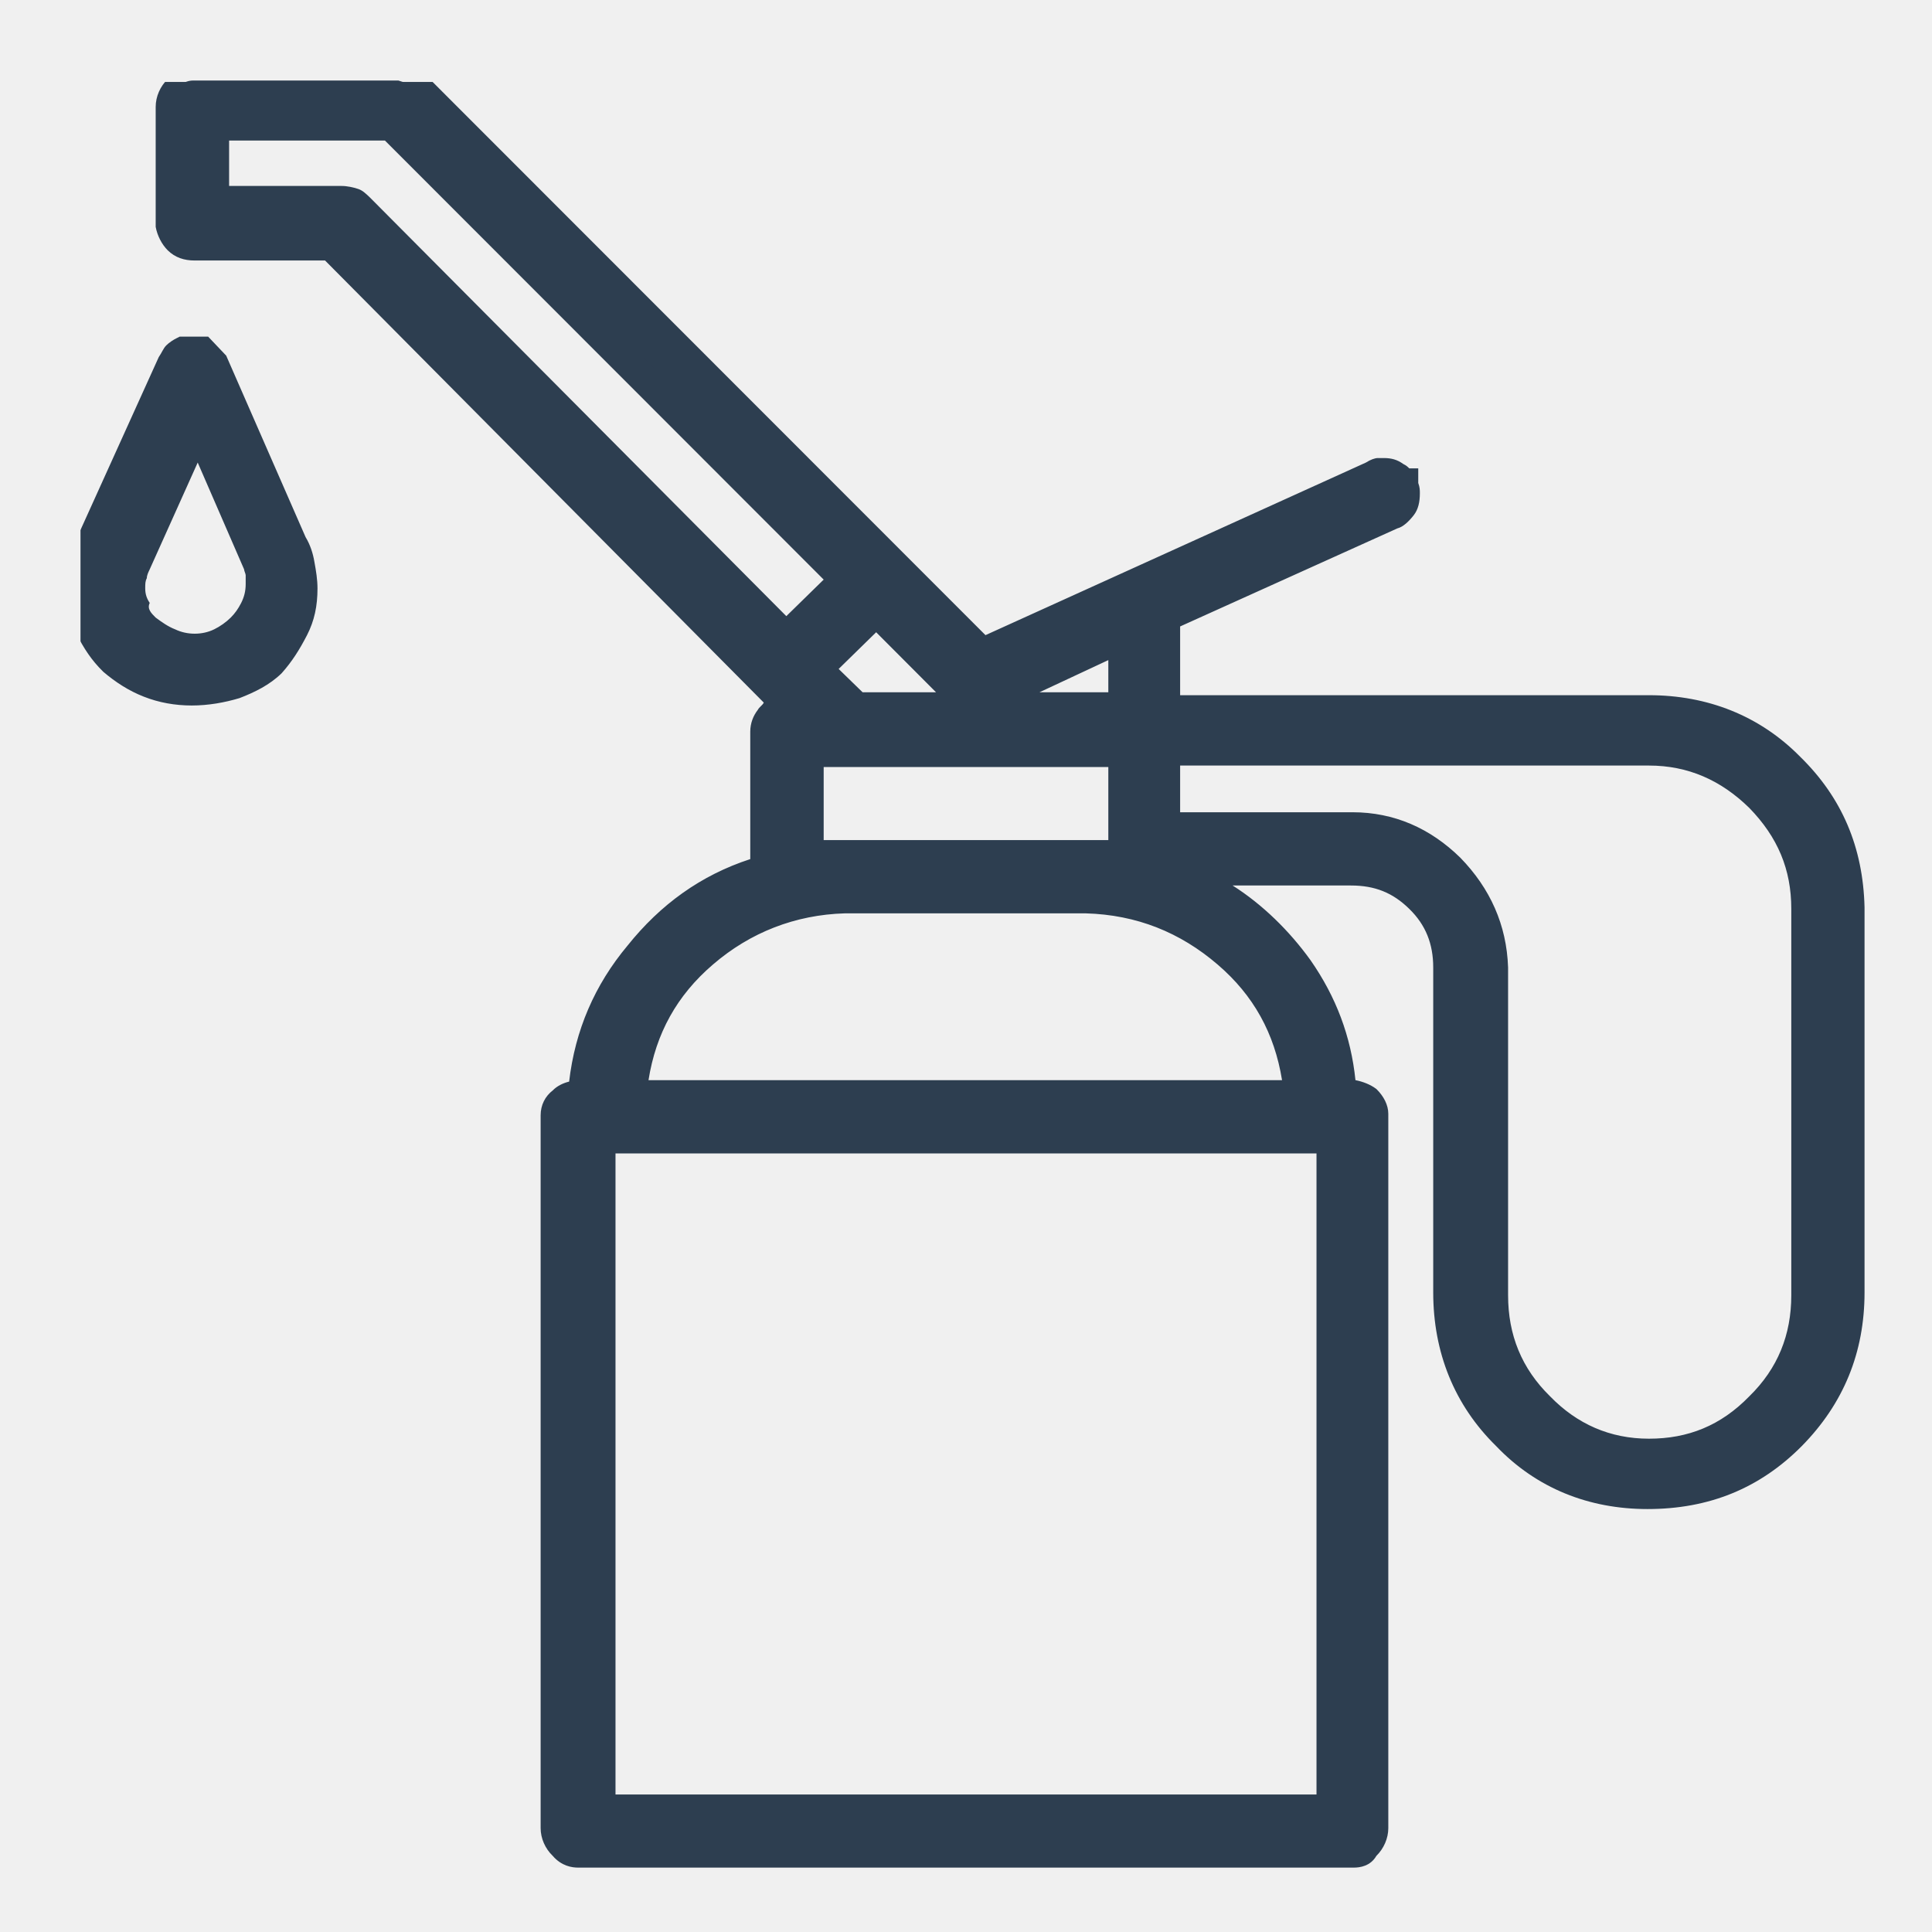
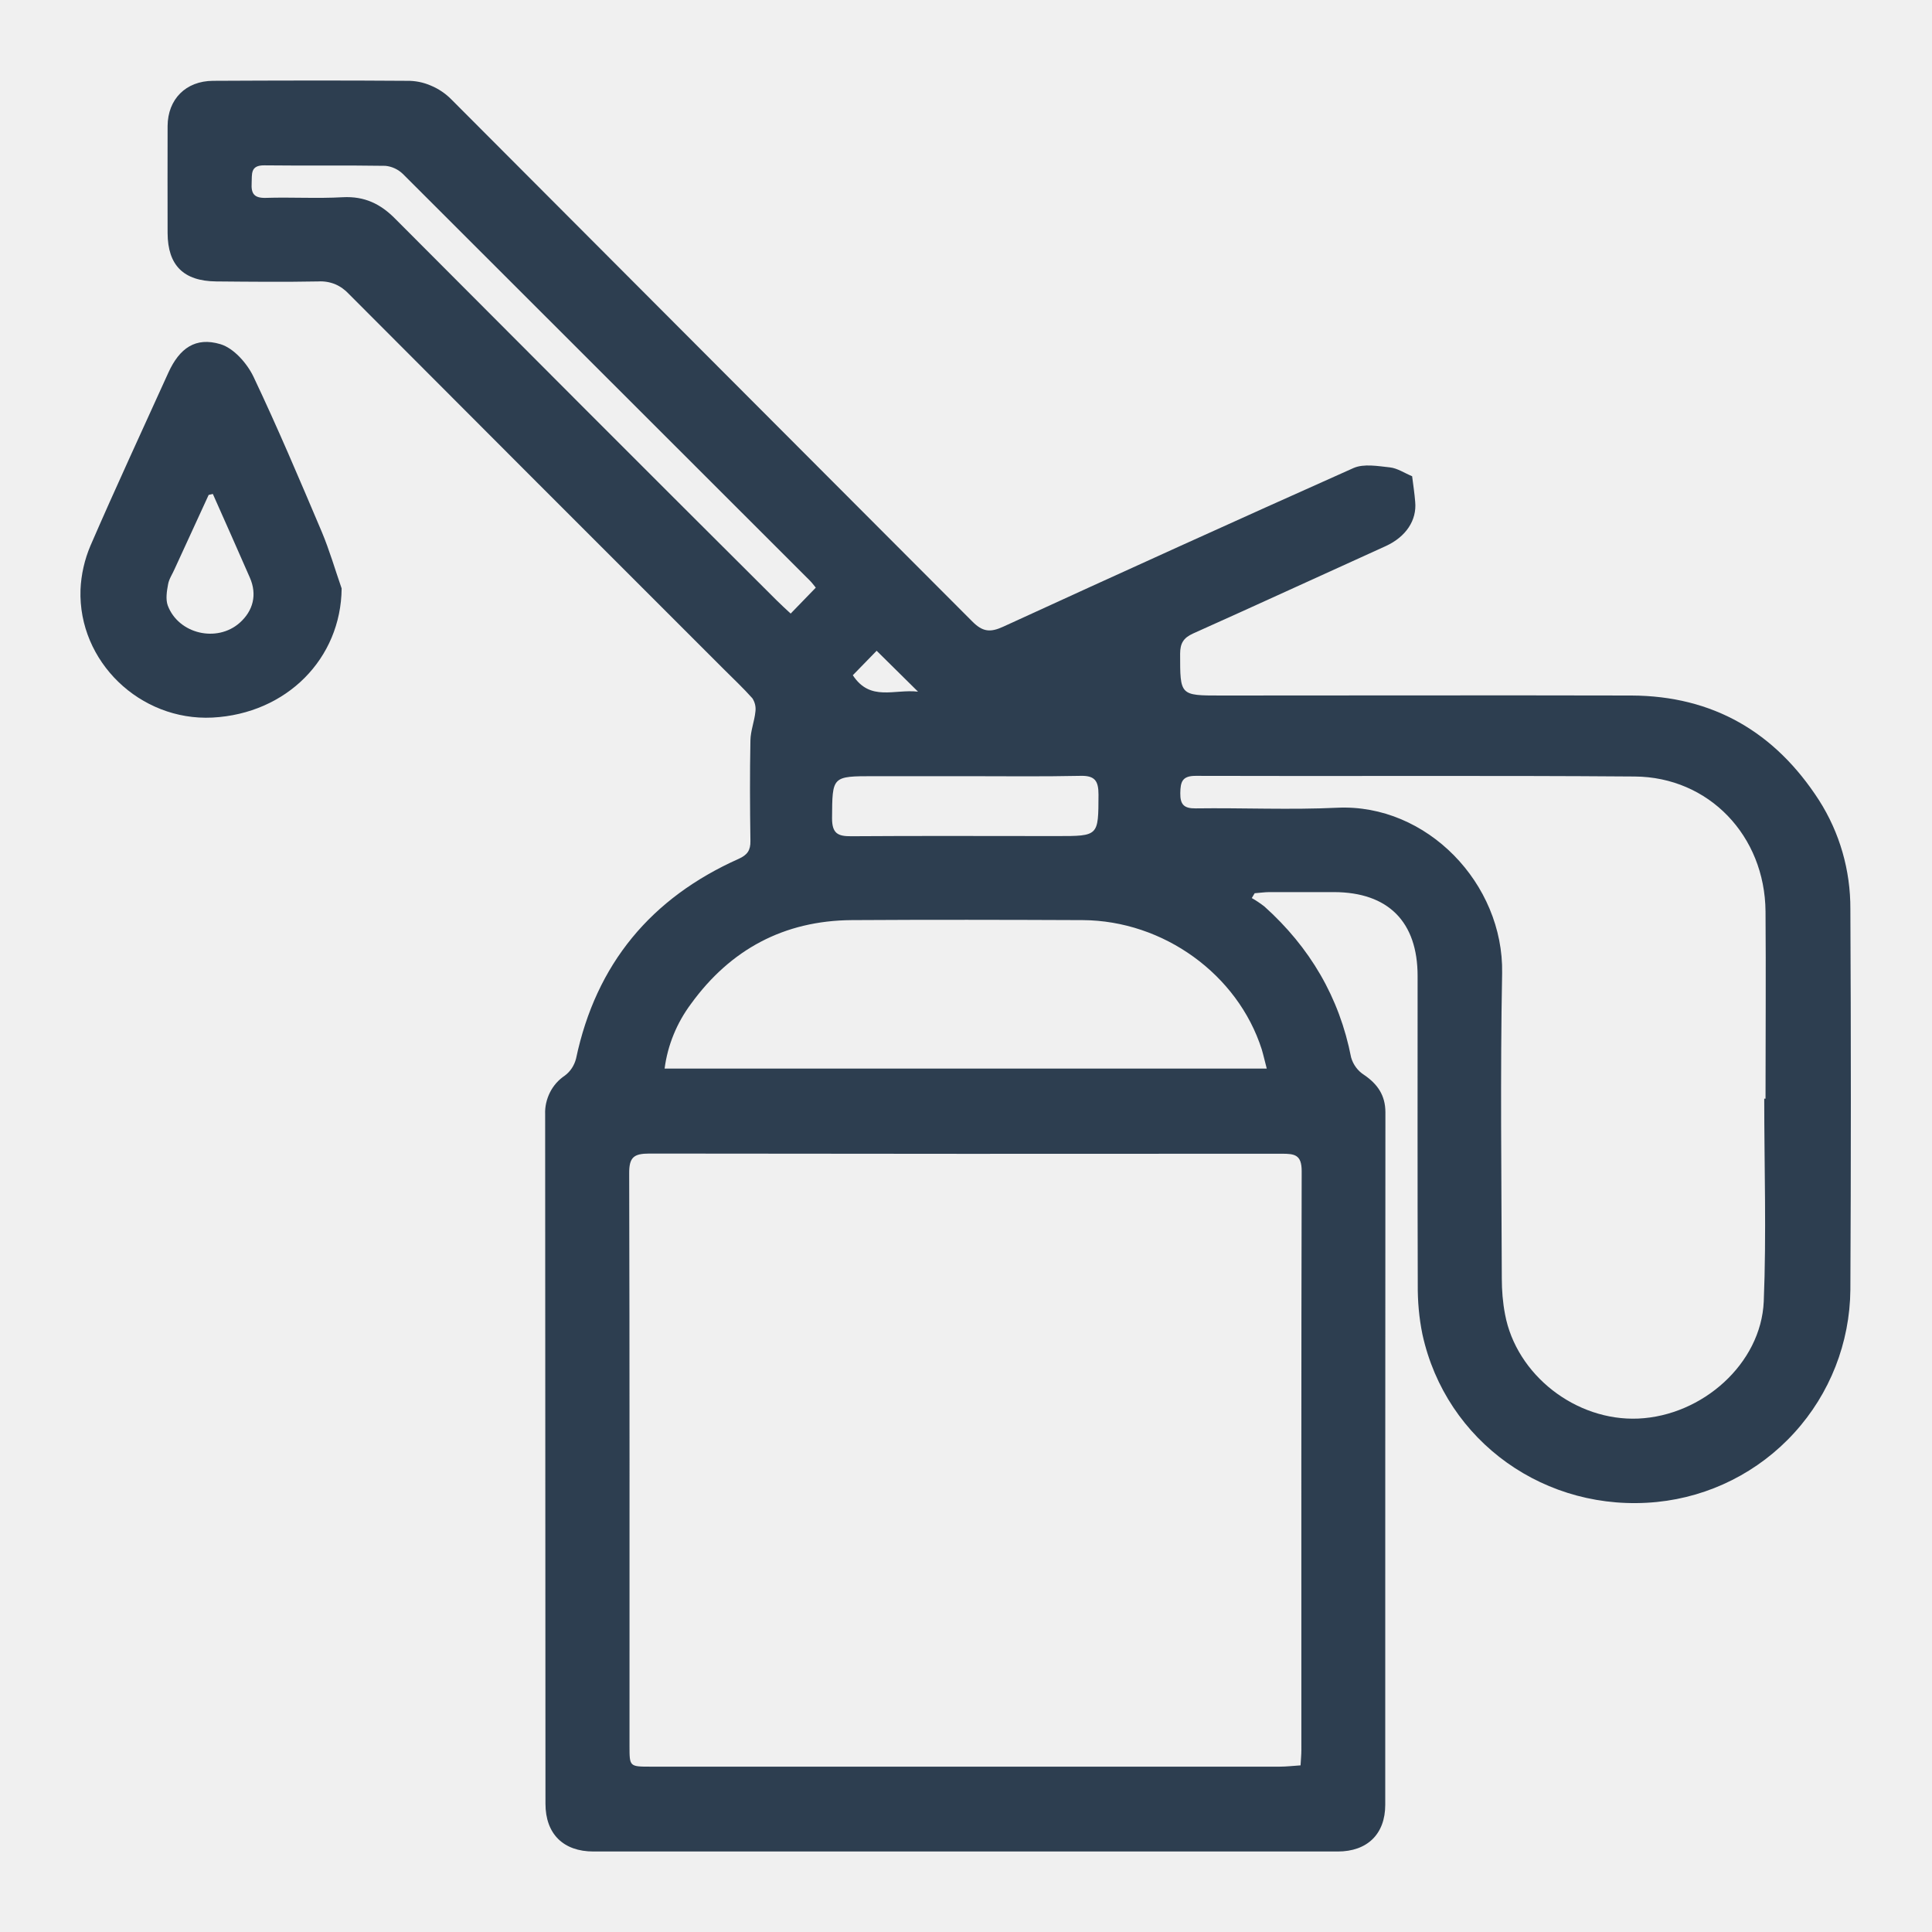
<svg xmlns="http://www.w3.org/2000/svg" width="12" height="12" viewBox="0 0 12 12" fill="none">
-   <path d="M1.051 1.382V0.655C1.051 0.609 1.07 0.582 1.098 0.545C1.126 0.518 1.163 0.5 1.2 0.5H2.474L2.586 0.536L6.084 4.027H6.121L8.53 2.936C8.54 2.927 8.549 2.927 8.558 2.927H8.595C8.623 2.927 8.642 2.936 8.66 2.945C8.679 2.955 8.698 2.973 8.707 2.991H8.716C8.716 3 8.716 3.009 8.726 3.018C8.726 3.027 8.735 3.045 8.735 3.045C8.735 3.082 8.726 3.109 8.707 3.136C8.688 3.164 8.67 3.182 8.642 3.191L7.237 3.827V4.4H10.242C10.586 4.4 10.874 4.518 11.116 4.755C11.358 4.991 11.488 5.282 11.488 5.627V8.018C11.488 8.373 11.367 8.664 11.126 8.909C10.884 9.155 10.586 9.273 10.232 9.273C9.888 9.273 9.6 9.155 9.358 8.909C9.116 8.664 8.995 8.373 8.995 8.018V6.009C8.995 5.845 8.94 5.7 8.819 5.582C8.698 5.464 8.558 5.409 8.391 5.409H7.312L7.479 5.5C7.721 5.627 7.916 5.8 8.074 6.018C8.233 6.236 8.316 6.482 8.344 6.755V6.764V6.8H8.381H8.391H8.4C8.437 6.8 8.465 6.809 8.493 6.836C8.521 6.864 8.54 6.891 8.54 6.927V11.364C8.54 11.409 8.521 11.436 8.493 11.473C8.465 11.5 8.428 11.518 8.4 11.518H3.591C3.553 11.518 3.526 11.5 3.498 11.473C3.47 11.445 3.451 11.409 3.451 11.364V6.927C3.451 6.891 3.47 6.864 3.498 6.836C3.526 6.809 3.563 6.8 3.591 6.8H3.628V6.764C3.665 6.445 3.777 6.164 3.972 5.927C4.167 5.682 4.409 5.518 4.707 5.409H4.716H4.753V4.536C4.753 4.5 4.763 4.473 4.781 4.455C4.8 4.436 4.819 4.418 4.846 4.4H4.921L2.056 1.527H1.2C1.163 1.527 1.126 1.518 1.098 1.491C1.079 1.464 1.06 1.427 1.051 1.382ZM5.451 3.8L5.088 4.155L5.33 4.391H6.046L5.451 3.8ZM6.977 3.955L6.288 4.264L6.428 4.391H6.977V3.955ZM6.977 4.673H5.023V5.309H6.977V4.673ZM8.409 5.136C8.642 5.136 8.846 5.218 9.014 5.391C9.181 5.564 9.274 5.773 9.284 6.009V8.036C9.284 8.3 9.377 8.536 9.563 8.727C9.749 8.918 9.981 9.018 10.242 9.018C10.502 9.018 10.735 8.918 10.93 8.727C11.126 8.536 11.219 8.309 11.219 8.036V5.645C11.219 5.382 11.126 5.145 10.93 4.955C10.735 4.764 10.512 4.664 10.242 4.664H7.237V5.127H8.409V5.136ZM3.73 11.236H8.27V7.073H3.73V11.236ZM3.935 6.745V6.8H8.065V6.745C8.028 6.409 7.879 6.136 7.628 5.918C7.377 5.7 7.088 5.591 6.753 5.582H5.246C4.912 5.591 4.623 5.7 4.372 5.918C4.121 6.136 3.972 6.409 3.935 6.736V6.745ZM1.33 1.245H2.121C2.149 1.245 2.167 1.245 2.186 1.255C2.205 1.264 2.223 1.273 2.233 1.291L4.893 3.945L5.256 3.591L2.437 0.773H1.33V1.245ZM0.558 3.364L1.06 2.245C1.07 2.227 1.079 2.218 1.088 2.2C1.098 2.191 1.116 2.173 1.135 2.173H1.246L1.321 2.245L1.814 3.364C1.842 3.409 1.851 3.445 1.86 3.491C1.87 3.536 1.87 3.582 1.87 3.636C1.87 3.727 1.851 3.818 1.814 3.891C1.777 3.973 1.73 4.036 1.674 4.1C1.609 4.155 1.535 4.2 1.451 4.236C1.367 4.273 1.284 4.291 1.191 4.291C1.098 4.291 1.014 4.273 0.93 4.236C0.846 4.2 0.772 4.155 0.707 4.1C0.651 4.045 0.605 3.973 0.567 3.891C0.53 3.809 0.512 3.718 0.512 3.618C0.512 3.573 0.512 3.536 0.521 3.491C0.521 3.455 0.54 3.409 0.558 3.364ZM0.902 3.9C0.94 3.936 0.986 3.964 1.042 3.991C1.098 4.018 1.144 4.027 1.209 4.027C1.265 4.027 1.321 4.018 1.377 3.991C1.433 3.964 1.47 3.936 1.498 3.9C1.535 3.864 1.563 3.827 1.581 3.782C1.6 3.736 1.609 3.682 1.609 3.627C1.609 3.6 1.609 3.582 1.6 3.555C1.6 3.536 1.591 3.509 1.581 3.482V3.491L1.209 2.636L0.819 3.491C0.809 3.509 0.8 3.527 0.791 3.555C0.781 3.582 0.781 3.609 0.781 3.645C0.781 3.7 0.791 3.745 0.819 3.782C0.837 3.836 0.865 3.873 0.902 3.9Z" fill="#2D3E50" />
-   <mask id="mask0" mask-type="alpha" maskUnits="userSpaceOnUse" x="0" y="0" width="12" height="12">
-     <path d="M11.756 0.509H0.5V11.691H11.756V0.509Z" fill="white" />
-     <path d="M1.216 1.473V0.745C1.216 0.7 1.235 0.673 1.263 0.636C1.291 0.609 1.328 0.591 1.365 0.591H2.64L2.751 0.627L6.249 4.118H6.286L8.695 3.027C8.705 3.018 8.714 3.018 8.723 3.018H8.76C8.788 3.018 8.807 3.027 8.826 3.036C8.844 3.045 8.863 3.064 8.872 3.082H8.881C8.881 3.091 8.881 3.1 8.891 3.109C8.891 3.118 8.9 3.136 8.9 3.136C8.9 3.173 8.891 3.2 8.872 3.227C8.854 3.255 8.835 3.273 8.807 3.282L7.402 3.918V4.491H10.407C10.751 4.491 11.04 4.609 11.281 4.845C11.523 5.082 11.653 5.373 11.653 5.718V8.109C11.653 8.464 11.533 8.755 11.291 9C11.049 9.245 10.751 9.364 10.398 9.364C10.053 9.364 9.765 9.245 9.523 9C9.281 8.755 9.16 8.464 9.16 8.109V6.1C9.16 5.936 9.105 5.791 8.984 5.673C8.863 5.555 8.723 5.5 8.556 5.5H7.477L7.644 5.591C7.886 5.718 8.081 5.891 8.24 6.109C8.398 6.327 8.481 6.573 8.509 6.845V6.855V6.891H8.547H8.556H8.565C8.602 6.891 8.63 6.9 8.658 6.927C8.686 6.955 8.705 6.982 8.705 7.018V11.454C8.705 11.5 8.686 11.527 8.658 11.564C8.63 11.591 8.593 11.609 8.565 11.609H3.756C3.719 11.609 3.691 11.591 3.663 11.564C3.635 11.536 3.616 11.5 3.616 11.454V7.018C3.616 6.982 3.635 6.955 3.663 6.927C3.691 6.9 3.728 6.891 3.756 6.891H3.793V6.855C3.83 6.536 3.942 6.255 4.137 6.018C4.333 5.773 4.574 5.609 4.872 5.5H4.881H4.919V4.627C4.919 4.591 4.928 4.564 4.947 4.545C4.965 4.527 4.984 4.509 5.012 4.491H5.086L2.221 1.618H1.365C1.328 1.618 1.291 1.609 1.263 1.582C1.244 1.555 1.226 1.518 1.216 1.473ZM5.616 3.891L5.253 4.245L5.495 4.482H6.212L5.616 3.891ZM7.142 4.045L6.454 4.355L6.593 4.482H7.142V4.045ZM7.142 4.764H5.188V5.4H7.142V4.764ZM8.574 5.227C8.807 5.227 9.012 5.309 9.179 5.482C9.347 5.655 9.44 5.864 9.449 6.1V8.127C9.449 8.391 9.542 8.627 9.728 8.818C9.914 9.009 10.146 9.109 10.407 9.109C10.668 9.109 10.9 9.009 11.095 8.818C11.291 8.627 11.384 8.4 11.384 8.127V5.736C11.384 5.473 11.291 5.236 11.095 5.045C10.9 4.855 10.677 4.755 10.407 4.755H7.402V5.218H8.574V5.227ZM3.895 11.327H8.435V7.164H3.895V11.327ZM4.1 6.836V6.891H8.23V6.836C8.193 6.5 8.044 6.227 7.793 6.009C7.542 5.791 7.253 5.682 6.919 5.673H5.412C5.077 5.682 4.788 5.791 4.537 6.009C4.286 6.227 4.137 6.5 4.1 6.827V6.836ZM1.495 1.336H2.286C2.314 1.336 2.333 1.336 2.351 1.345C2.37 1.355 2.388 1.364 2.398 1.382L5.058 4.036L5.421 3.682L2.602 0.864H1.495V1.336ZM0.723 3.455L1.226 2.336C1.235 2.318 1.244 2.309 1.254 2.291C1.263 2.282 1.281 2.264 1.3 2.264H1.412L1.486 2.336L1.979 3.455C2.007 3.5 2.016 3.536 2.026 3.582C2.035 3.627 2.035 3.673 2.035 3.727C2.035 3.818 2.016 3.909 1.979 3.982C1.942 4.064 1.895 4.127 1.84 4.191C1.774 4.245 1.7 4.291 1.616 4.327C1.533 4.364 1.449 4.382 1.356 4.382C1.263 4.382 1.179 4.364 1.095 4.327C1.012 4.291 0.937 4.245 0.872 4.191C0.816 4.136 0.77 4.064 0.733 3.982C0.695 3.9 0.677 3.809 0.677 3.709C0.677 3.664 0.677 3.627 0.686 3.582C0.686 3.545 0.705 3.5 0.723 3.455ZM1.067 3.991C1.105 4.027 1.151 4.055 1.207 4.082C1.263 4.109 1.309 4.118 1.374 4.118C1.43 4.118 1.486 4.109 1.542 4.082C1.598 4.055 1.635 4.027 1.663 3.991C1.7 3.955 1.728 3.918 1.747 3.873C1.765 3.827 1.774 3.773 1.774 3.718C1.774 3.691 1.774 3.673 1.765 3.645C1.765 3.627 1.756 3.6 1.747 3.573V3.582L1.374 2.727L0.984 3.582C0.974 3.6 0.965 3.618 0.956 3.645C0.947 3.673 0.947 3.7 0.947 3.736C0.947 3.791 0.956 3.836 0.984 3.873C1.002 3.927 1.03 3.964 1.067 3.991Z" fill="black" />
-   </mask>
-   <g mask="url(#mask0)">
-     <path d="M8.409 11.6H3.591C3.553 11.6 3.488 11.591 3.433 11.527C3.386 11.482 3.358 11.418 3.358 11.355V6.927C3.358 6.864 3.386 6.809 3.433 6.773C3.46 6.745 3.498 6.727 3.535 6.718C3.572 6.4 3.693 6.118 3.898 5.873C4.102 5.618 4.353 5.436 4.66 5.336V4.545C4.66 4.491 4.679 4.445 4.707 4.409C4.716 4.391 4.735 4.382 4.744 4.364L2.019 1.618H1.209C1.144 1.618 1.088 1.6 1.042 1.555C1.005 1.518 0.977 1.464 0.967 1.409V1.391V0.664C0.967 0.6 0.995 0.536 1.042 0.491C1.088 0.445 1.144 0.418 1.219 0.418H2.512L2.642 0.464L2.66 0.482L6.121 3.945L8.484 2.873C8.512 2.855 8.54 2.845 8.558 2.845H8.595C8.642 2.845 8.679 2.855 8.716 2.882C8.735 2.891 8.744 2.9 8.753 2.909H8.809V3C8.819 3.027 8.819 3.045 8.819 3.064C8.819 3.118 8.809 3.164 8.781 3.2C8.753 3.236 8.716 3.273 8.679 3.282L7.33 3.891V4.318H10.242C10.605 4.318 10.93 4.445 11.181 4.7C11.442 4.955 11.572 5.264 11.581 5.636V8.027C11.581 8.4 11.451 8.718 11.191 8.982C10.93 9.245 10.614 9.373 10.233 9.373C9.87 9.373 9.544 9.245 9.293 8.982C9.033 8.727 8.902 8.4 8.902 8.027V6.009C8.902 5.864 8.856 5.745 8.753 5.645C8.651 5.545 8.54 5.5 8.391 5.5H7.656C7.842 5.618 8.009 5.782 8.14 5.964C8.298 6.191 8.391 6.436 8.419 6.709C8.465 6.718 8.512 6.736 8.549 6.764C8.595 6.809 8.623 6.864 8.623 6.918V11.355C8.623 11.418 8.595 11.482 8.549 11.527C8.512 11.591 8.447 11.6 8.409 11.6ZM3.591 6.891C3.591 6.891 3.572 6.891 3.553 6.909C3.544 6.918 3.544 6.927 3.544 6.927V11.364C3.544 11.382 3.553 11.391 3.563 11.409C3.572 11.418 3.581 11.427 3.591 11.427H8.4C8.409 11.427 8.419 11.418 8.428 11.409C8.437 11.4 8.447 11.382 8.447 11.364V6.927C8.447 6.927 8.447 6.918 8.437 6.909C8.419 6.891 8.409 6.891 8.4 6.891H8.242V6.745C8.223 6.5 8.13 6.273 7.991 6.064C7.842 5.855 7.656 5.691 7.433 5.573L7.265 5.482L7.312 5.309H8.4C8.595 5.309 8.753 5.382 8.893 5.509C9.023 5.645 9.098 5.809 9.098 6V8.027C9.098 8.355 9.209 8.627 9.433 8.855C9.656 9.082 9.926 9.191 10.242 9.191C10.567 9.191 10.837 9.082 11.06 8.855C11.284 8.627 11.395 8.355 11.395 8.027V5.645C11.386 5.327 11.274 5.064 11.051 4.836C10.828 4.618 10.558 4.509 10.242 4.509H7.144V3.782L8.614 3.118C8.614 3.118 8.623 3.118 8.633 3.1C8.633 3.091 8.642 3.082 8.642 3.073L8.623 3.045C8.623 3.045 8.623 3.045 8.614 3.036C8.605 3.036 8.605 3.027 8.595 3.027H8.567L6.149 4.136H6.056L2.54 0.627L2.465 0.6H1.2C1.181 0.6 1.172 0.609 1.163 0.618C1.153 0.627 1.144 0.645 1.144 0.664V1.373C1.153 1.391 1.153 1.409 1.172 1.418C1.172 1.418 1.181 1.427 1.209 1.427H2.102L5.153 4.482H4.893C4.884 4.491 4.874 4.5 4.874 4.5C4.874 4.5 4.865 4.509 4.865 4.527V5.491H4.735C4.465 5.582 4.242 5.745 4.056 5.973C3.87 6.2 3.767 6.464 3.73 6.764V6.891H3.591ZM8.363 11.327H3.637V6.982H8.363V11.327ZM3.823 11.146H8.177V7.164H3.823V11.146ZM10.251 9.109C9.963 9.109 9.702 9 9.498 8.791C9.293 8.582 9.191 8.327 9.191 8.036V6.009C9.181 5.791 9.107 5.609 8.949 5.455C8.791 5.3 8.614 5.227 8.409 5.227H7.144V4.582H10.242C10.53 4.582 10.791 4.691 10.995 4.9C11.2 5.109 11.312 5.364 11.312 5.655V8.045C11.312 8.336 11.209 8.591 10.995 8.8C10.791 9 10.54 9.109 10.251 9.109ZM7.33 5.045H8.4C8.66 5.045 8.884 5.145 9.07 5.327C9.256 5.518 9.358 5.745 9.367 6.009V8.045C9.367 8.291 9.451 8.5 9.628 8.673C9.795 8.845 10 8.936 10.242 8.936C10.484 8.936 10.688 8.855 10.865 8.673C11.042 8.5 11.126 8.291 11.126 8.045V5.645C11.126 5.4 11.042 5.2 10.865 5.018C10.688 4.845 10.484 4.755 10.242 4.755H7.33V5.045ZM8.158 6.891H3.842V6.727C3.888 6.382 4.047 6.091 4.307 5.855C4.577 5.627 4.884 5.5 5.247 5.491H6.753C7.107 5.5 7.423 5.618 7.693 5.855C7.963 6.082 8.121 6.382 8.158 6.736V6.745V6.891ZM4.028 6.709H7.963C7.916 6.418 7.786 6.182 7.563 5.991C7.33 5.791 7.06 5.682 6.744 5.673H5.247C4.94 5.682 4.66 5.791 4.428 5.991C4.205 6.182 4.074 6.418 4.028 6.709ZM7.07 5.4H4.93V4.582H7.07V5.4ZM5.116 5.218H6.884V4.764H5.116V5.218ZM7.07 4.482H6.391L6.121 4.236L7.07 3.809V4.482ZM6.465 4.3H6.884V4.1L6.456 4.3H6.465ZM6.26 4.482H5.284L4.958 4.155L5.451 3.673L6.26 4.482ZM5.358 4.3H5.814L5.442 3.927L5.209 4.155L5.358 4.3ZM1.191 4.382C1.088 4.382 0.986 4.364 0.893 4.327C0.8 4.291 0.716 4.236 0.642 4.173C0.567 4.1 0.521 4.027 0.474 3.936C0.428 3.845 0.409 3.745 0.409 3.627C0.409 3.582 0.419 3.527 0.428 3.482C0.437 3.427 0.456 3.373 0.484 3.327L0.986 2.218C1.005 2.191 1.014 2.164 1.033 2.145C1.051 2.127 1.079 2.109 1.098 2.1L1.116 2.091H1.293L1.405 2.209L1.898 3.336C1.926 3.382 1.944 3.436 1.953 3.491C1.963 3.545 1.972 3.6 1.972 3.655C1.972 3.764 1.953 3.855 1.907 3.945C1.86 4.036 1.814 4.109 1.749 4.182C1.674 4.255 1.581 4.3 1.488 4.336C1.395 4.364 1.293 4.382 1.191 4.382ZM1.163 2.264C1.163 2.264 1.163 2.273 1.163 2.264C1.153 2.273 1.144 2.282 1.144 2.291L0.642 3.409C0.623 3.445 0.614 3.473 0.605 3.509C0.595 3.545 0.595 3.591 0.595 3.627C0.595 3.718 0.614 3.791 0.642 3.855C0.679 3.927 0.716 3.982 0.772 4.036C0.828 4.082 0.893 4.127 0.967 4.155C1.107 4.209 1.284 4.209 1.423 4.155C1.498 4.127 1.563 4.082 1.619 4.036C1.665 3.991 1.712 3.927 1.74 3.864C1.767 3.8 1.786 3.727 1.786 3.645C1.786 3.6 1.786 3.555 1.777 3.518C1.767 3.482 1.758 3.445 1.74 3.418L1.73 3.409L1.247 2.309L1.209 2.264H1.163ZM1.2 4.118C1.126 4.118 1.06 4.1 0.995 4.073C0.94 4.045 0.884 4.009 0.837 3.973V3.964C0.8 3.927 0.763 3.882 0.735 3.836C0.698 3.782 0.688 3.718 0.688 3.655C0.688 3.609 0.698 3.573 0.707 3.536C0.716 3.509 0.726 3.482 0.735 3.464L1.209 2.427L1.665 3.464H1.674C1.684 3.491 1.693 3.518 1.693 3.545C1.702 3.573 1.702 3.6 1.702 3.627C1.702 3.7 1.693 3.764 1.665 3.818C1.637 3.873 1.609 3.927 1.563 3.964C1.526 4 1.47 4.036 1.414 4.073C1.34 4.1 1.274 4.118 1.2 4.118ZM0.967 3.836C1.005 3.864 1.042 3.891 1.088 3.909C1.163 3.945 1.256 3.945 1.33 3.909C1.367 3.891 1.405 3.864 1.433 3.836C1.46 3.809 1.479 3.782 1.498 3.745C1.516 3.709 1.526 3.673 1.526 3.627C1.526 3.609 1.526 3.591 1.526 3.573C1.526 3.564 1.516 3.545 1.516 3.536L1.228 2.873L0.93 3.536C0.921 3.555 0.912 3.573 0.912 3.591C0.902 3.609 0.902 3.627 0.902 3.655C0.902 3.691 0.912 3.718 0.93 3.745C0.912 3.782 0.94 3.809 0.967 3.836ZM4.884 4.082L2.158 1.364C2.149 1.355 2.14 1.345 2.13 1.345C2.13 1.345 2.121 1.345 2.112 1.345H1.228V0.691H2.465L5.377 3.6L4.884 4.082ZM1.423 1.155H2.121C2.158 1.155 2.195 1.164 2.223 1.173C2.251 1.182 2.27 1.2 2.298 1.227L4.884 3.827L5.116 3.6L2.391 0.873H1.423V1.155Z" fill="#2D3E50" />
-   </g>
+   <path d="M8.771 2.958C8.778 3.014 8.786 3.065 8.79 3.117C8.801 3.232 8.732 3.334 8.609 3.391C8.209 3.572 7.81 3.756 7.41 3.935C7.35 3.962 7.33 3.997 7.33 4.061C7.33 4.32 7.328 4.32 7.582 4.32C8.432 4.32 9.283 4.318 10.133 4.32C10.639 4.322 11.025 4.547 11.298 4.97C11.427 5.172 11.494 5.406 11.493 5.646C11.497 6.434 11.497 7.223 11.493 8.011C11.49 8.34 11.366 8.657 11.144 8.9C10.923 9.143 10.619 9.296 10.292 9.329C9.603 9.398 8.981 8.956 8.835 8.288C8.814 8.186 8.805 8.082 8.806 7.978C8.804 7.339 8.805 6.701 8.805 6.062C8.805 5.725 8.622 5.542 8.286 5.541C8.152 5.541 8.019 5.541 7.885 5.541C7.855 5.541 7.824 5.546 7.793 5.548L7.775 5.578C7.802 5.593 7.828 5.611 7.853 5.63C8.136 5.884 8.319 6.194 8.392 6.568C8.405 6.613 8.433 6.651 8.472 6.676C8.556 6.733 8.605 6.803 8.605 6.909C8.604 8.343 8.604 9.776 8.604 11.21C8.604 11.392 8.492 11.5 8.309 11.5C6.768 11.5 5.227 11.5 3.686 11.5C3.499 11.5 3.388 11.391 3.388 11.203C3.387 9.776 3.387 8.349 3.386 6.921C3.384 6.874 3.395 6.827 3.416 6.785C3.437 6.743 3.469 6.707 3.508 6.681C3.543 6.655 3.567 6.618 3.578 6.575C3.702 5.987 4.044 5.577 4.589 5.334C4.642 5.31 4.662 5.281 4.661 5.224C4.658 5.016 4.657 4.807 4.661 4.599C4.662 4.539 4.686 4.48 4.692 4.42C4.696 4.391 4.689 4.361 4.673 4.337C4.617 4.274 4.555 4.216 4.495 4.156C3.718 3.38 2.942 2.603 2.167 1.826C2.143 1.8 2.114 1.779 2.081 1.765C2.049 1.752 2.013 1.746 1.978 1.748C1.766 1.752 1.555 1.75 1.343 1.748C1.14 1.746 1.042 1.648 1.041 1.448C1.041 1.227 1.04 1.005 1.041 0.783C1.042 0.616 1.154 0.503 1.323 0.502C1.724 0.5 2.125 0.499 2.526 0.502C2.578 0.501 2.629 0.511 2.677 0.532C2.725 0.552 2.769 0.582 2.805 0.619C3.883 1.7 4.961 2.78 6.038 3.859C6.102 3.924 6.149 3.93 6.23 3.893C6.954 3.561 7.679 3.232 8.407 2.907C8.471 2.879 8.558 2.895 8.633 2.903C8.679 2.908 8.723 2.938 8.771 2.958ZM8.078 10.965C8.08 10.928 8.083 10.899 8.083 10.87C8.083 9.671 8.082 8.473 8.085 7.274C8.085 7.172 8.041 7.166 7.962 7.166C6.653 7.167 5.343 7.167 4.034 7.165C3.936 7.165 3.907 7.188 3.908 7.29C3.911 8.475 3.91 9.661 3.91 10.846C3.91 10.972 3.91 10.973 4.04 10.973C5.343 10.973 6.646 10.973 7.949 10.973C7.99 10.973 8.031 10.968 8.078 10.965ZM10.958 6.824H10.966C10.966 6.436 10.969 6.048 10.966 5.661C10.962 5.191 10.614 4.826 10.153 4.823C9.244 4.816 8.335 4.822 7.426 4.819C7.343 4.819 7.332 4.856 7.331 4.926C7.33 4.996 7.353 5.022 7.426 5.021C7.719 5.017 8.013 5.031 8.306 5.017C8.863 4.991 9.34 5.489 9.33 6.044C9.318 6.676 9.326 7.308 9.328 7.94C9.328 8.015 9.334 8.09 9.348 8.163C9.418 8.54 9.788 8.828 10.176 8.811C10.574 8.793 10.938 8.47 10.955 8.084C10.972 7.664 10.958 7.243 10.958 6.824ZM7.868 6.637C7.856 6.592 7.848 6.555 7.837 6.518C7.688 6.052 7.227 5.718 6.725 5.715C6.247 5.713 5.767 5.712 5.29 5.715C4.87 5.718 4.537 5.897 4.292 6.235C4.204 6.353 4.147 6.491 4.128 6.637L7.868 6.637ZM5.067 3.65C5.056 3.637 5.045 3.621 5.031 3.607C4.189 2.765 3.346 1.923 2.503 1.081C2.473 1.052 2.435 1.034 2.394 1.03C2.143 1.026 1.892 1.03 1.642 1.027C1.553 1.026 1.566 1.082 1.563 1.138C1.559 1.204 1.58 1.231 1.651 1.229C1.81 1.224 1.97 1.234 2.129 1.225C2.264 1.218 2.364 1.266 2.457 1.361C3.245 2.152 4.034 2.942 4.825 3.73C4.852 3.757 4.88 3.782 4.911 3.811L5.067 3.65ZM6.006 4.821H5.43C5.166 4.821 5.17 4.821 5.168 5.082C5.168 5.176 5.203 5.195 5.288 5.194C5.714 5.191 6.14 5.193 6.566 5.193C6.825 5.193 6.822 5.193 6.823 4.936C6.823 4.85 6.801 4.816 6.708 4.819C6.475 4.824 6.24 4.821 6.006 4.821ZM5.297 4.194C5.405 4.359 5.554 4.279 5.702 4.296L5.445 4.042L5.297 4.194Z" fill="#2D3E50" />
+   <path d="M2.122 3.655C2.118 4.09 1.781 4.433 1.319 4.457C0.87 4.479 0.485 4.109 0.5 3.663C0.504 3.569 0.525 3.476 0.562 3.389C0.718 3.029 0.884 2.672 1.046 2.314C1.115 2.163 1.214 2.091 1.37 2.138C1.452 2.163 1.534 2.256 1.574 2.339C1.724 2.655 1.861 2.979 1.998 3.302C2.046 3.416 2.081 3.537 2.122 3.655ZM1.322 3.068L1.296 3.074L1.086 3.531C1.072 3.564 1.05 3.595 1.044 3.629C1.036 3.672 1.028 3.722 1.042 3.761C1.109 3.938 1.347 3.993 1.488 3.869C1.573 3.794 1.598 3.693 1.552 3.588C1.476 3.414 1.399 3.241 1.322 3.068V3.068Z" fill="#2D3E50" />
</svg>
